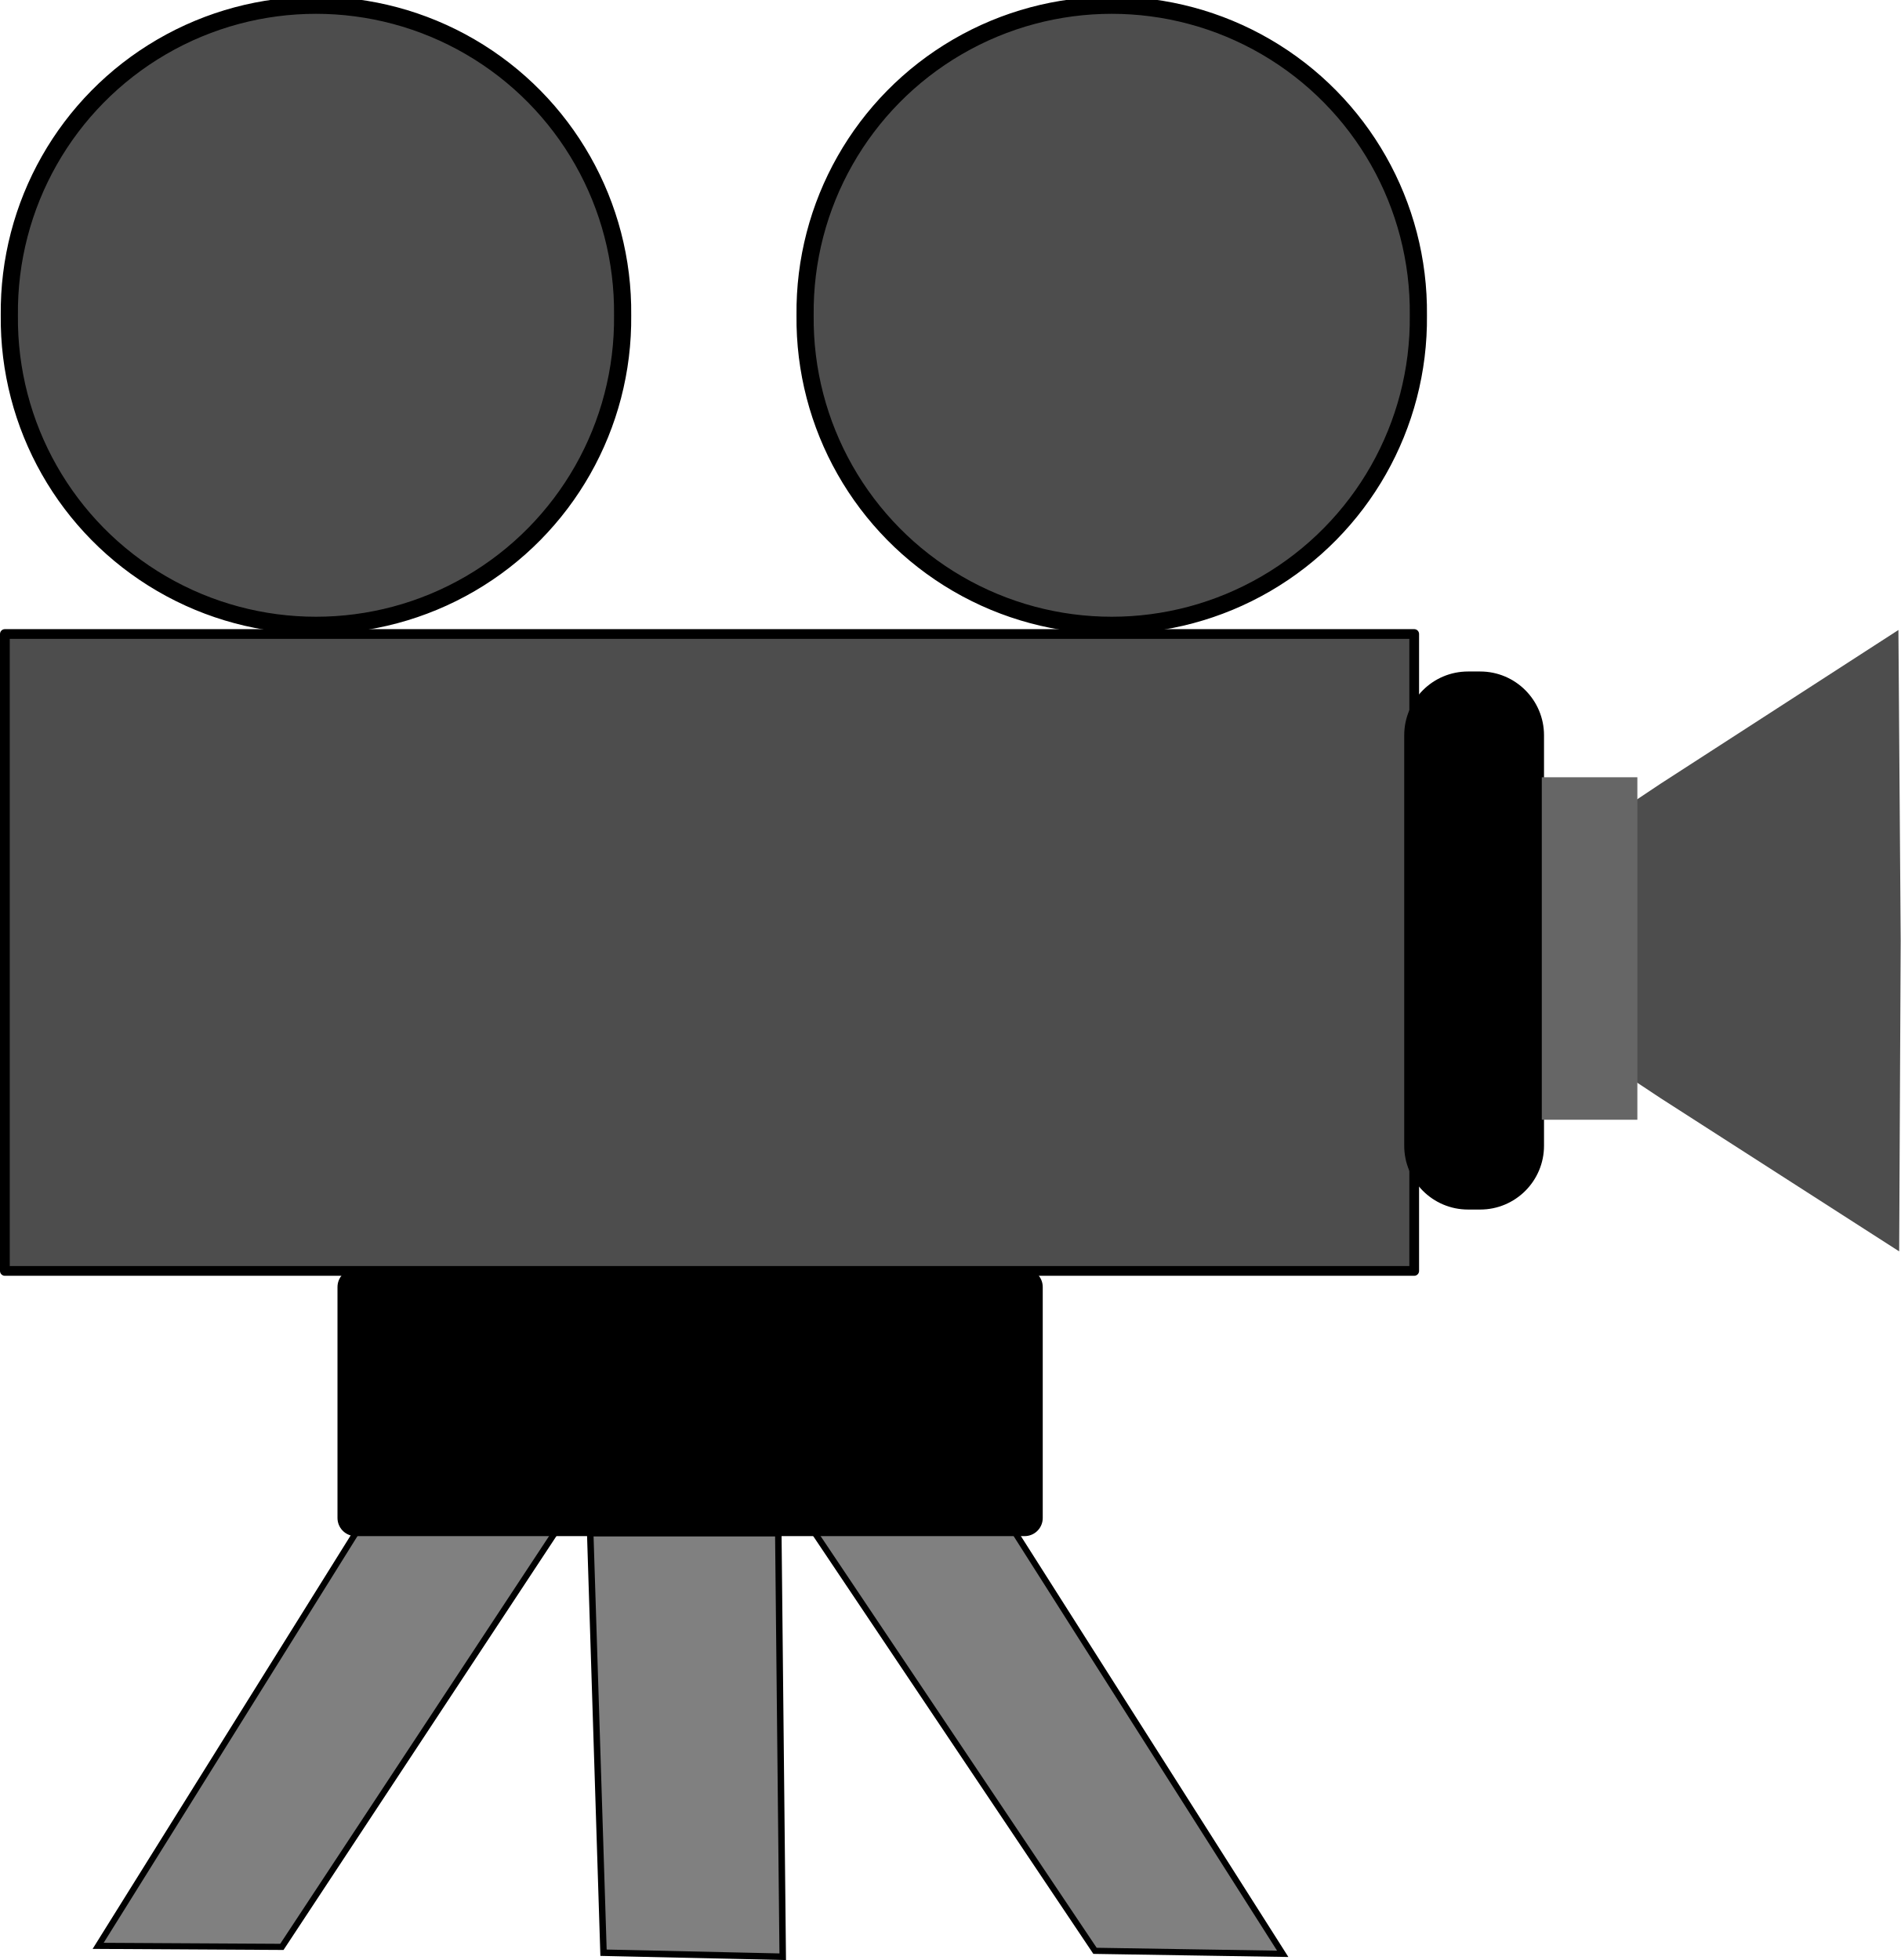
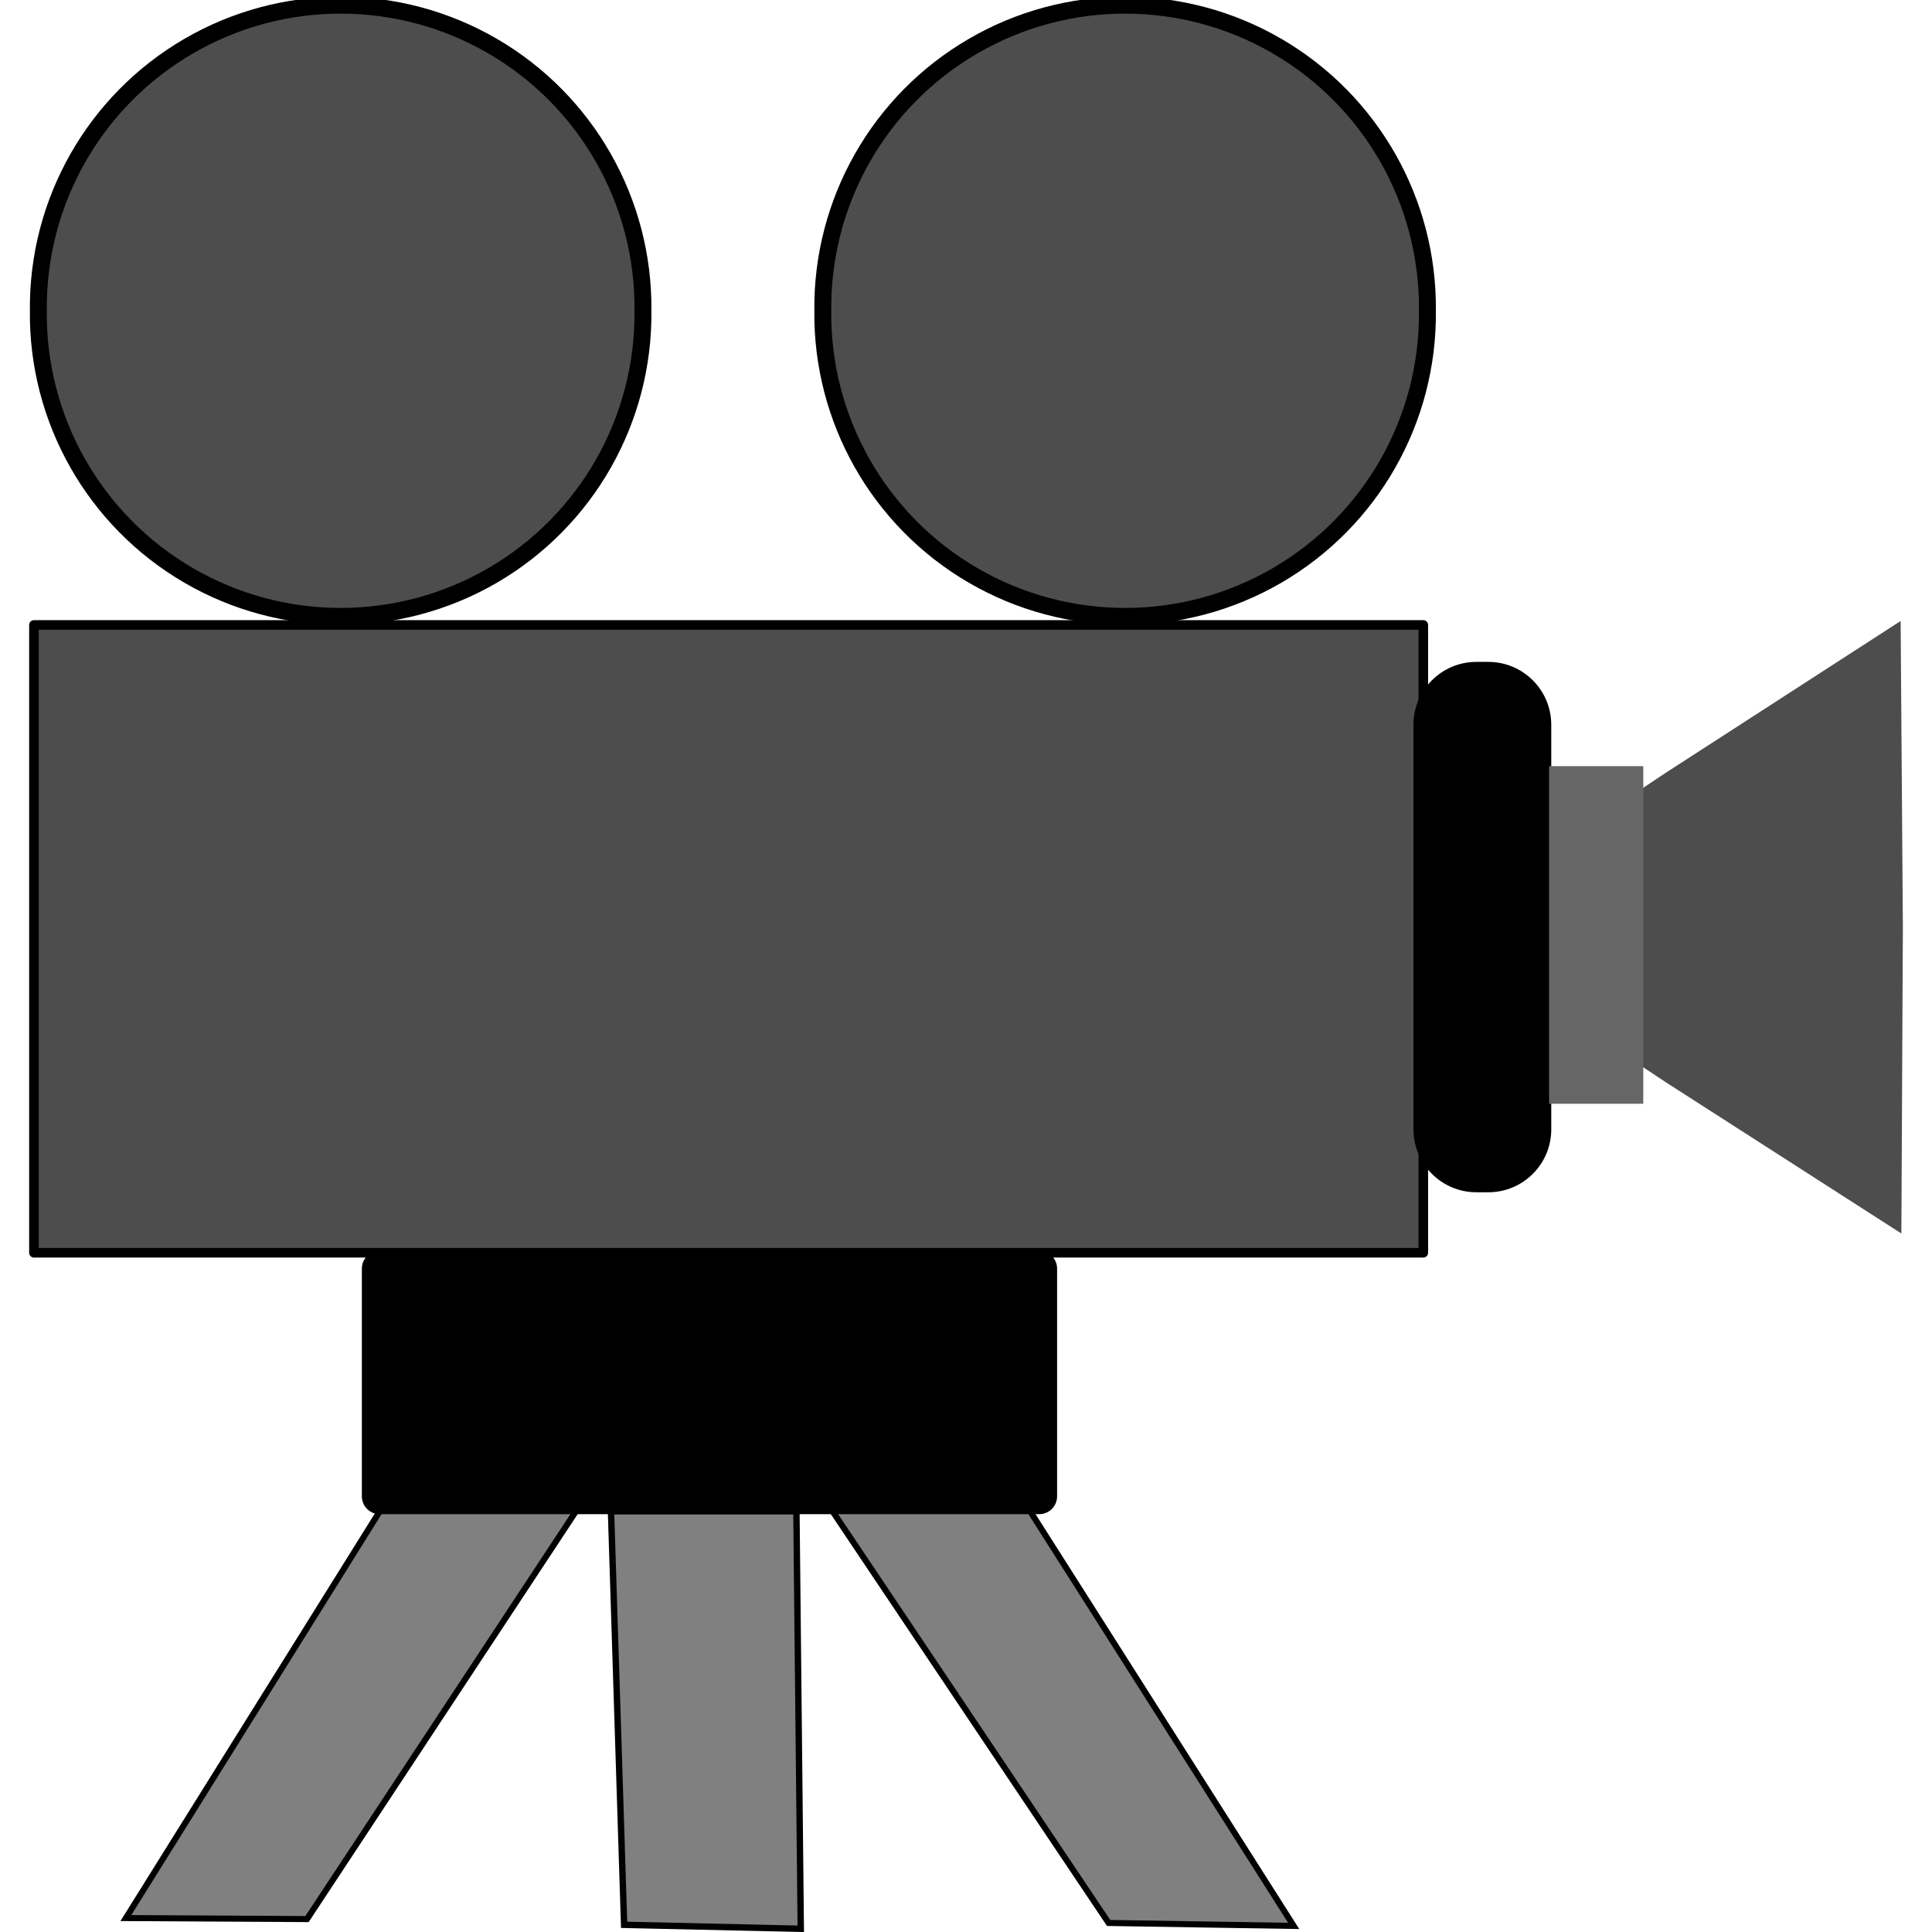
- <svg xmlns="http://www.w3.org/2000/svg" id="svg2401" viewBox="0 0 241.08 248.58" version="1.0">
+ <svg xmlns="http://www.w3.org/2000/svg" id="svg2401" width="1024px" height="1024px" viewBox="0 0 241.08 248.58" version="1.0">
  <g id="layer1" transform="translate(-5.3594 -2.9331)">
    <path id="path5652" style="fill-rule:evenodd;stroke:#000000;stroke-width:.78px;fill:#808080" d="m95.085 177.04c17.735-10.91 30.875 7.45 30.875 7.45l42.1 66.24-23.81-0.38-49.165-73.31z" />
    <path id="path5654" style="fill-rule:evenodd;stroke:#000000;stroke-width:.78px;fill:#808080" d="m76.136 196.74c-17.731-10.91-18.253-11.23-18.253-11.23l-40.075 64.21 23.304 0.13 35.024-53.11z" />
    <path id="path3197" style="stroke-width:0;fill:#4d4d4d" transform="matrix(.88125 .043018 -.037945 .99907 298.89 155.66)" d="m-129.3-27.792l33.072-21.427 33.364-20.97 2.021 39.355 1.478 39.378-35.092-17.927-34.843-18.409z" />
    <rect id="rect2413" style="stroke-linejoin:round;stroke:#000000;stroke-width:1.235;fill:#4d4d4d" ry="0" height="80.777" width="178.76" y="83.342" x="5.977" />
    <path id="path2415" style="stroke-linejoin:round;stroke:#000000;stroke-width:2.8;fill:#4d4d4d" d="m32.325 29.282a50.003 50.003 0 1 1 -100 0 50.003 50.003 0 1 1 100 0z" transform="matrix(.77789 0 0 .77789 59.188 20.141)" />
    <path id="path3187" style="stroke-linejoin:round;stroke:#000000;stroke-width:2.8;fill:#4d4d4d" d="m32.325 29.282a50.003 50.003 0 1 1 -100 0 50.003 50.003 0 1 1 100 0z" transform="matrix(.77789 0 0 .77789 160.12 20.141)" />
    <rect id="rect3189" style="stroke-linejoin:round;stroke:#000000;stroke-width:3.018;fill:#000000" ry="6.585" height="65.221" width="14.713" y="89.605" x="184.98" />
    <rect id="rect3195" style="stroke-width:0;fill:#666666" ry="0" height="43.437" width="12.122" y="101.51" x="200.92" />
    <rect id="rect3193" style="stroke-linejoin:round;stroke:#000000;stroke-width:4.6;fill:#000000" ry="0" height="29.294" width="84.853" y="166.16" x="50.467" />
    <path id="path5648" style="fill-rule:evenodd;stroke:#000000;stroke-width:.822px;fill:#808080" d="m80.223 197.38h23.857l0.56 53.72-22.73-0.51-1.687-53.21z" />
  </g>
</svg>
